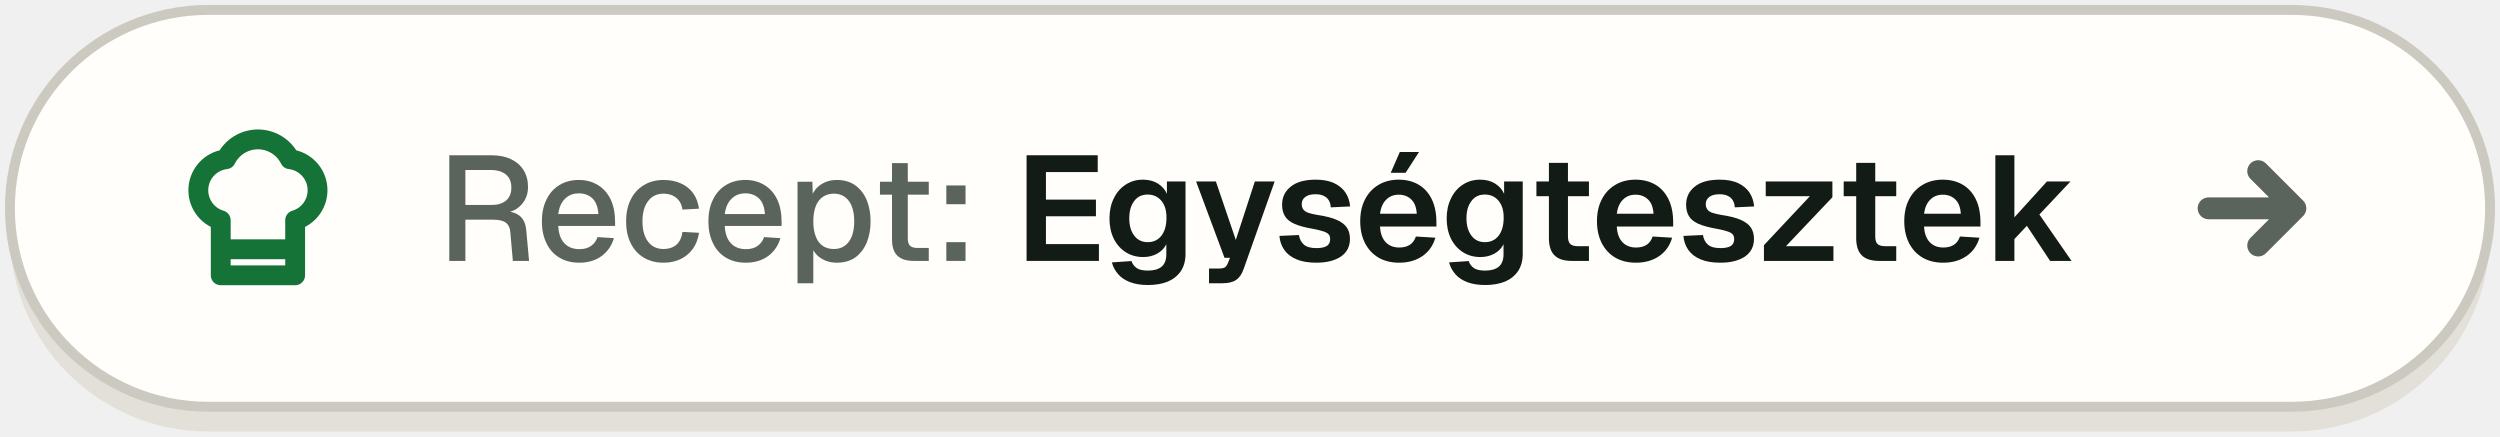
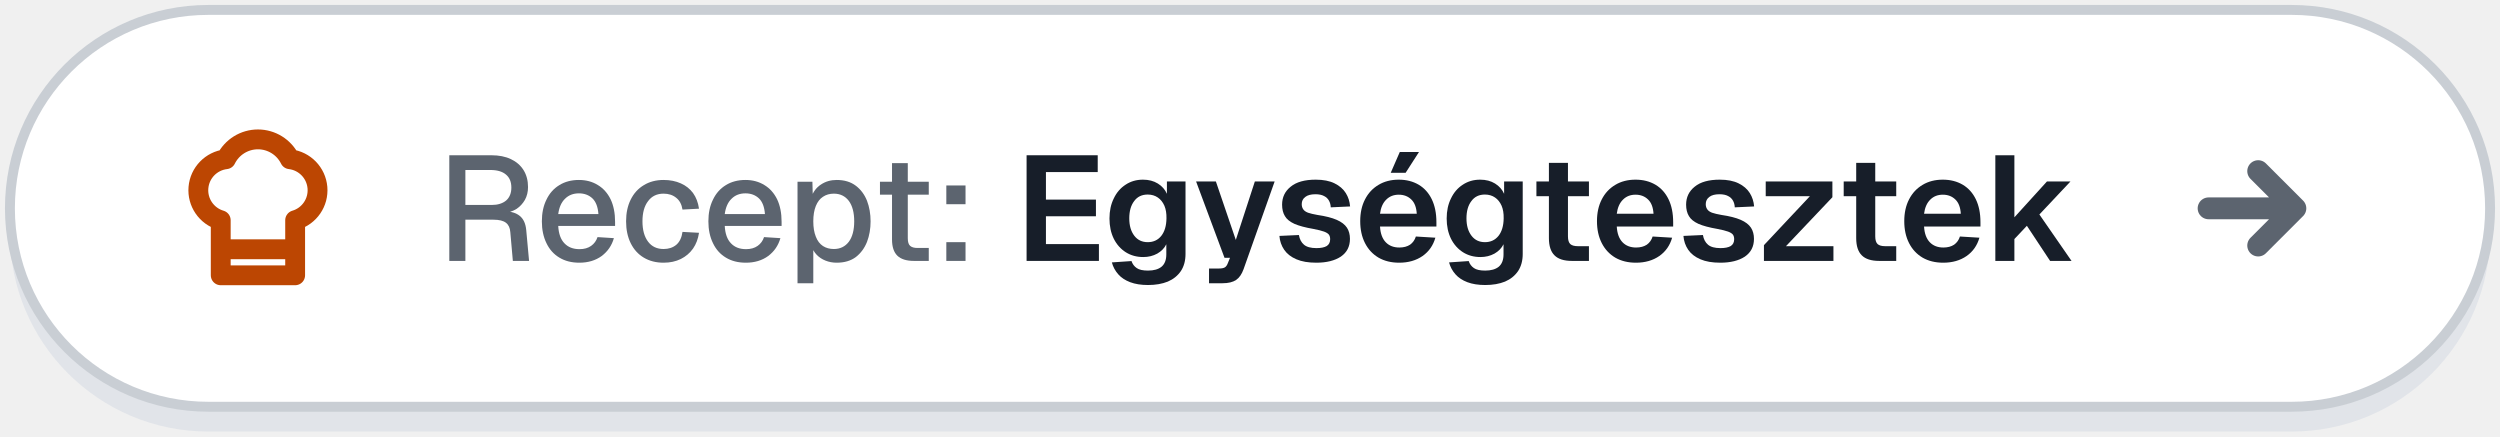
<svg xmlns="http://www.w3.org/2000/svg" width="252" height="44" viewBox="0 0 252 44" role="img" aria-labelledby="title desc">
  <defs>
    <path id="t0" d="M194 0L86 0L86-710L369-710Q445-710 500-684Q555-658 585-610Q615-562 615-496Q615-448 594-410Q572-372 537-349Q501-327 461-324L456-333Q523-333 560-302Q597-272 603-207L622 0L513 0L496-193Q493-236 467-256Q441-277 382-277L194-277L194 0M194-611L194-376L371-376Q432-376 468-406Q503-437 503-493Q503-550 467-580Q431-611 362-611" />
    <path id="t1" d="M294 12Q216 12 160-22Q103-56 73-119Q42-182 42-266Q42-350 73-412Q103-475 159-509Q215-544 291-544Q363-544 418-510Q473-477 504-414Q534-351 534-262L534-235L152-235Q156-157 194-118Q231-79 295-79Q342-79 373-101Q404-123 416-160L526-153Q505-79 444-33Q382 12 294 12M152-315L422-315Q417-386 382-420Q346-454 291-454Q234-454 198-418Q161-383 152-315" />
    <path id="t2" d="M294 12Q218 12 161-22Q104-56 73-119Q42-182 42-266Q42-350 73-412Q104-475 161-509Q218-544 294-544Q359-544 410-521Q460-499 492-456Q523-413 532-351L421-345Q413-397 379-424Q345-452 294-452Q227-452 190-402Q152-353 152-266Q152-179 190-129Q227-80 294-80Q345-80 379-108Q413-137 421-195L532-189Q523-128 492-83Q460-38 410-13Q359 12 294 12" />
    <path id="t3" d="M181 150L75 150L75-532L175-532L178-418L166-424Q186-483 232-513Q278-544 338-544Q416-544 467-505Q517-467 542-404Q566-341 566-266Q566-191 542-128Q517-65 467-26Q416 12 338 12Q298 12 263-2Q228-16 204-41Q179-67 169-102L181-114L181 150M319-80Q383-80 420-129Q456-178 456-266Q456-354 420-403Q383-452 319-452Q277-452 246-431Q215-411 198-369Q181-327 181-266Q181-205 198-163Q214-121 246-100Q277-80 319-80" />
    <path id="t4" d="M378 0L279 0Q203 0 167-35Q131-70 131-144L131-657L237-657L237-152Q237-115 253-101Q269-87 302-87L378-87L378 0M378-445L50-445L50-532L378-532" />
    <path id="t5" d="M215 0L86 0L86-126L215-126L215 0M215-381L86-381L86-507L215-507" />
    <path id="t7" d="M566 0L80 0L80-710L558-710L558-597L210-597L210-412L546-412L546-300L210-300L210-113L566-113" />
    <path id="t8" d="M298 162Q228 162 178 143Q128 124 98 90Q67 55 55 10L187 1Q197 31 222 48Q246 65 298 65Q357 65 389 39Q421 12 421-44L421-112Q402-73 360-49Q318-26 266-26Q200-26 149-58Q97-91 68-149Q39-208 39-285Q39-362 68-420Q96-479 147-512Q198-546 264-546Q322-546 364-520Q406-494 425-451L425-534L550-534L550-47Q550 21 519 68Q487 115 431 139Q374 162 298 162M296-126Q353-126 387-168Q421-211 422-286Q423-336 408-371Q392-407 364-426Q335-446 296-446Q237-446 205-402Q172-359 172-286Q172-213 206-169Q239-126 296-126" />
    <path id="t9" d="M199 150L108 150L108 51L176 51Q202 51 215 43Q227 35 234 16L249-21L212-21L21-534L154-534L288-141L416-534L549-534L340 56Q322 106 290 128Q257 150 199 150" />
    <path id="ta" d="M287 12Q206 12 153-11Q99-34 71-75Q43-116 39-168L170-174Q177-132 204-109Q231-86 288-86Q333-86 357-100Q380-115 380-146Q380-164 372-176Q363-188 339-197Q314-206 267-215Q186-229 140-249Q94-270 76-301Q57-332 57-378Q57-453 115-499Q172-546 283-546Q360-546 410-521Q459-497 485-456Q510-416 514-366L384-360Q383-385 372-405Q361-425 339-436Q317-448 281-448Q236-448 213-430Q189-412 189-382Q189-361 199-347Q208-333 231-324Q254-316 294-309Q376-297 424-276Q472-255 493-223Q513-192 513-148Q513-71 452-29Q390 12 287 12" />
    <path id="tb" d="M301 12Q221 12 162-22Q103-57 71-120Q39-183 39-267Q39-351 71-413Q103-476 162-511Q220-546 298-546Q374-546 432-512Q489-478 520-414Q551-350 551-260L551-231L172-231Q176-161 211-125Q245-90 302-90Q345-90 374-109Q402-129 413-164L544-156Q522-78 458-33Q393 12 301 12M172-317L419-317Q415-382 382-413Q349-445 298-445Q247-445 214-412Q180-379 172-317M344-592L244-592L305-732L434-732" />
    <path id="tc" d="M398 0L284 0Q204 0 167-37Q129-74 129-153L129-659L257-659L257-165Q257-128 273-113Q289-99 323-99L398-99L398 0M398-435L45-435L45-534L398-534" />
    <path id="td" d="M301 12Q221 12 162-22Q103-57 71-120Q39-183 39-267Q39-351 71-413Q103-476 162-511Q220-546 298-546Q374-546 432-512Q489-478 520-414Q551-350 551-260L551-231L172-231Q176-161 211-125Q245-90 302-90Q345-90 374-109Q402-129 413-164L544-156Q522-78 458-33Q393 12 301 12M172-317L419-317Q415-382 382-413Q349-445 298-445Q247-445 214-412Q180-379 172-317" />
    <path id="te" d="M517 0L50 0L50-106L359-435L62-435L62-534L510-534L510-428L198-99L517-99" />
    <path id="tf" d="M198 0L70 0L70-710L198-710L198-293L417-534L575-534L366-312L582 0L438 0L282-236L198-147" />
  </defs>
-   <rect x="1" y="3.5" width="250" height="40" rx="20" fill="#e2e0d8" />
-   <rect x="1" y="1" width="250" height="40" rx="20" fill="#fffefb" stroke="#cbc9c0" />
-   <path d="M7 21h10M7 17.5h10M7 21v-7.4a4.2 4.2 0 0 1 .7-8.2 4.8 4.8 0 0 1 8.6 0 4.2 4.2 0 0 1 .7 8.2V21" transform="translate(17 12) scale(0.75)" fill="none" stroke="#167337" stroke-width="2.667" stroke-linecap="round" stroke-linejoin="round" />
-   <g transform="translate(44 26.3) scale(0.015)" fill="#5b635d">
+   <rect x="1" y="3.5" width="250" height="40" rx="20" fill="#e1e4e9" />
+   <rect x="1" y="1" width="250" height="40" rx="20" fill="#ffffff" stroke="#c9ced4" />
+   <path d="M7 21h10M7 17.5h10M7 21v-7.4a4.2 4.2 0 0 1 .7-8.2 4.8 4.8 0 0 1 8.6 0 4.2 4.2 0 0 1 .7 8.2V21" transform="translate(17 12) scale(0.75)" fill="none" stroke="#bc4602" stroke-width="2.667" stroke-linecap="round" stroke-linejoin="round" />
+   <g transform="translate(44 26.3) scale(0.015)" fill="#5c646f">
    <use href="#t0" x="0" />
    <use href="#t1" x="666" />
    <use href="#t2" x="1232" />
    <use href="#t1" x="1785" />
    <use href="#t3" x="2351" />
    <use href="#t4" x="2930" />
    <use href="#t5" x="3340" />
  </g>
-   <g transform="translate(102.28 26.3) scale(0.015)" fill="#121b15">
+   <g transform="translate(102.28 26.3) scale(0.015)" fill="#171e29">
    <use href="#t7" x="0" />
    <use href="#t8" x="598" />
    <use href="#t9" x="1198" />
    <use href="#ta" x="1740" />
    <use href="#tb" x="2283" />
    <use href="#t8" x="2864" />
    <use href="#tc" x="3461" />
    <use href="#td" x="3874" />
    <use href="#ta" x="4455" />
    <use href="#te" x="4985" />
    <use href="#tc" x="5526" />
    <use href="#td" x="5939" />
    <use href="#tf" x="6520" />
  </g>
-   <path d="M5 12h14M13 6l6 6-6 6" transform="translate(219.5 13.5) scale(0.625)" fill="none" stroke="#5b635d" stroke-width="3.52" stroke-linecap="round" stroke-linejoin="round" />
+   <path d="M5 12h14M13 6l6 6-6 6" transform="translate(219.5 13.5) scale(0.625)" fill="none" stroke="#5c646f" stroke-width="3.52" stroke-linecap="round" stroke-linejoin="round" />
</svg>
